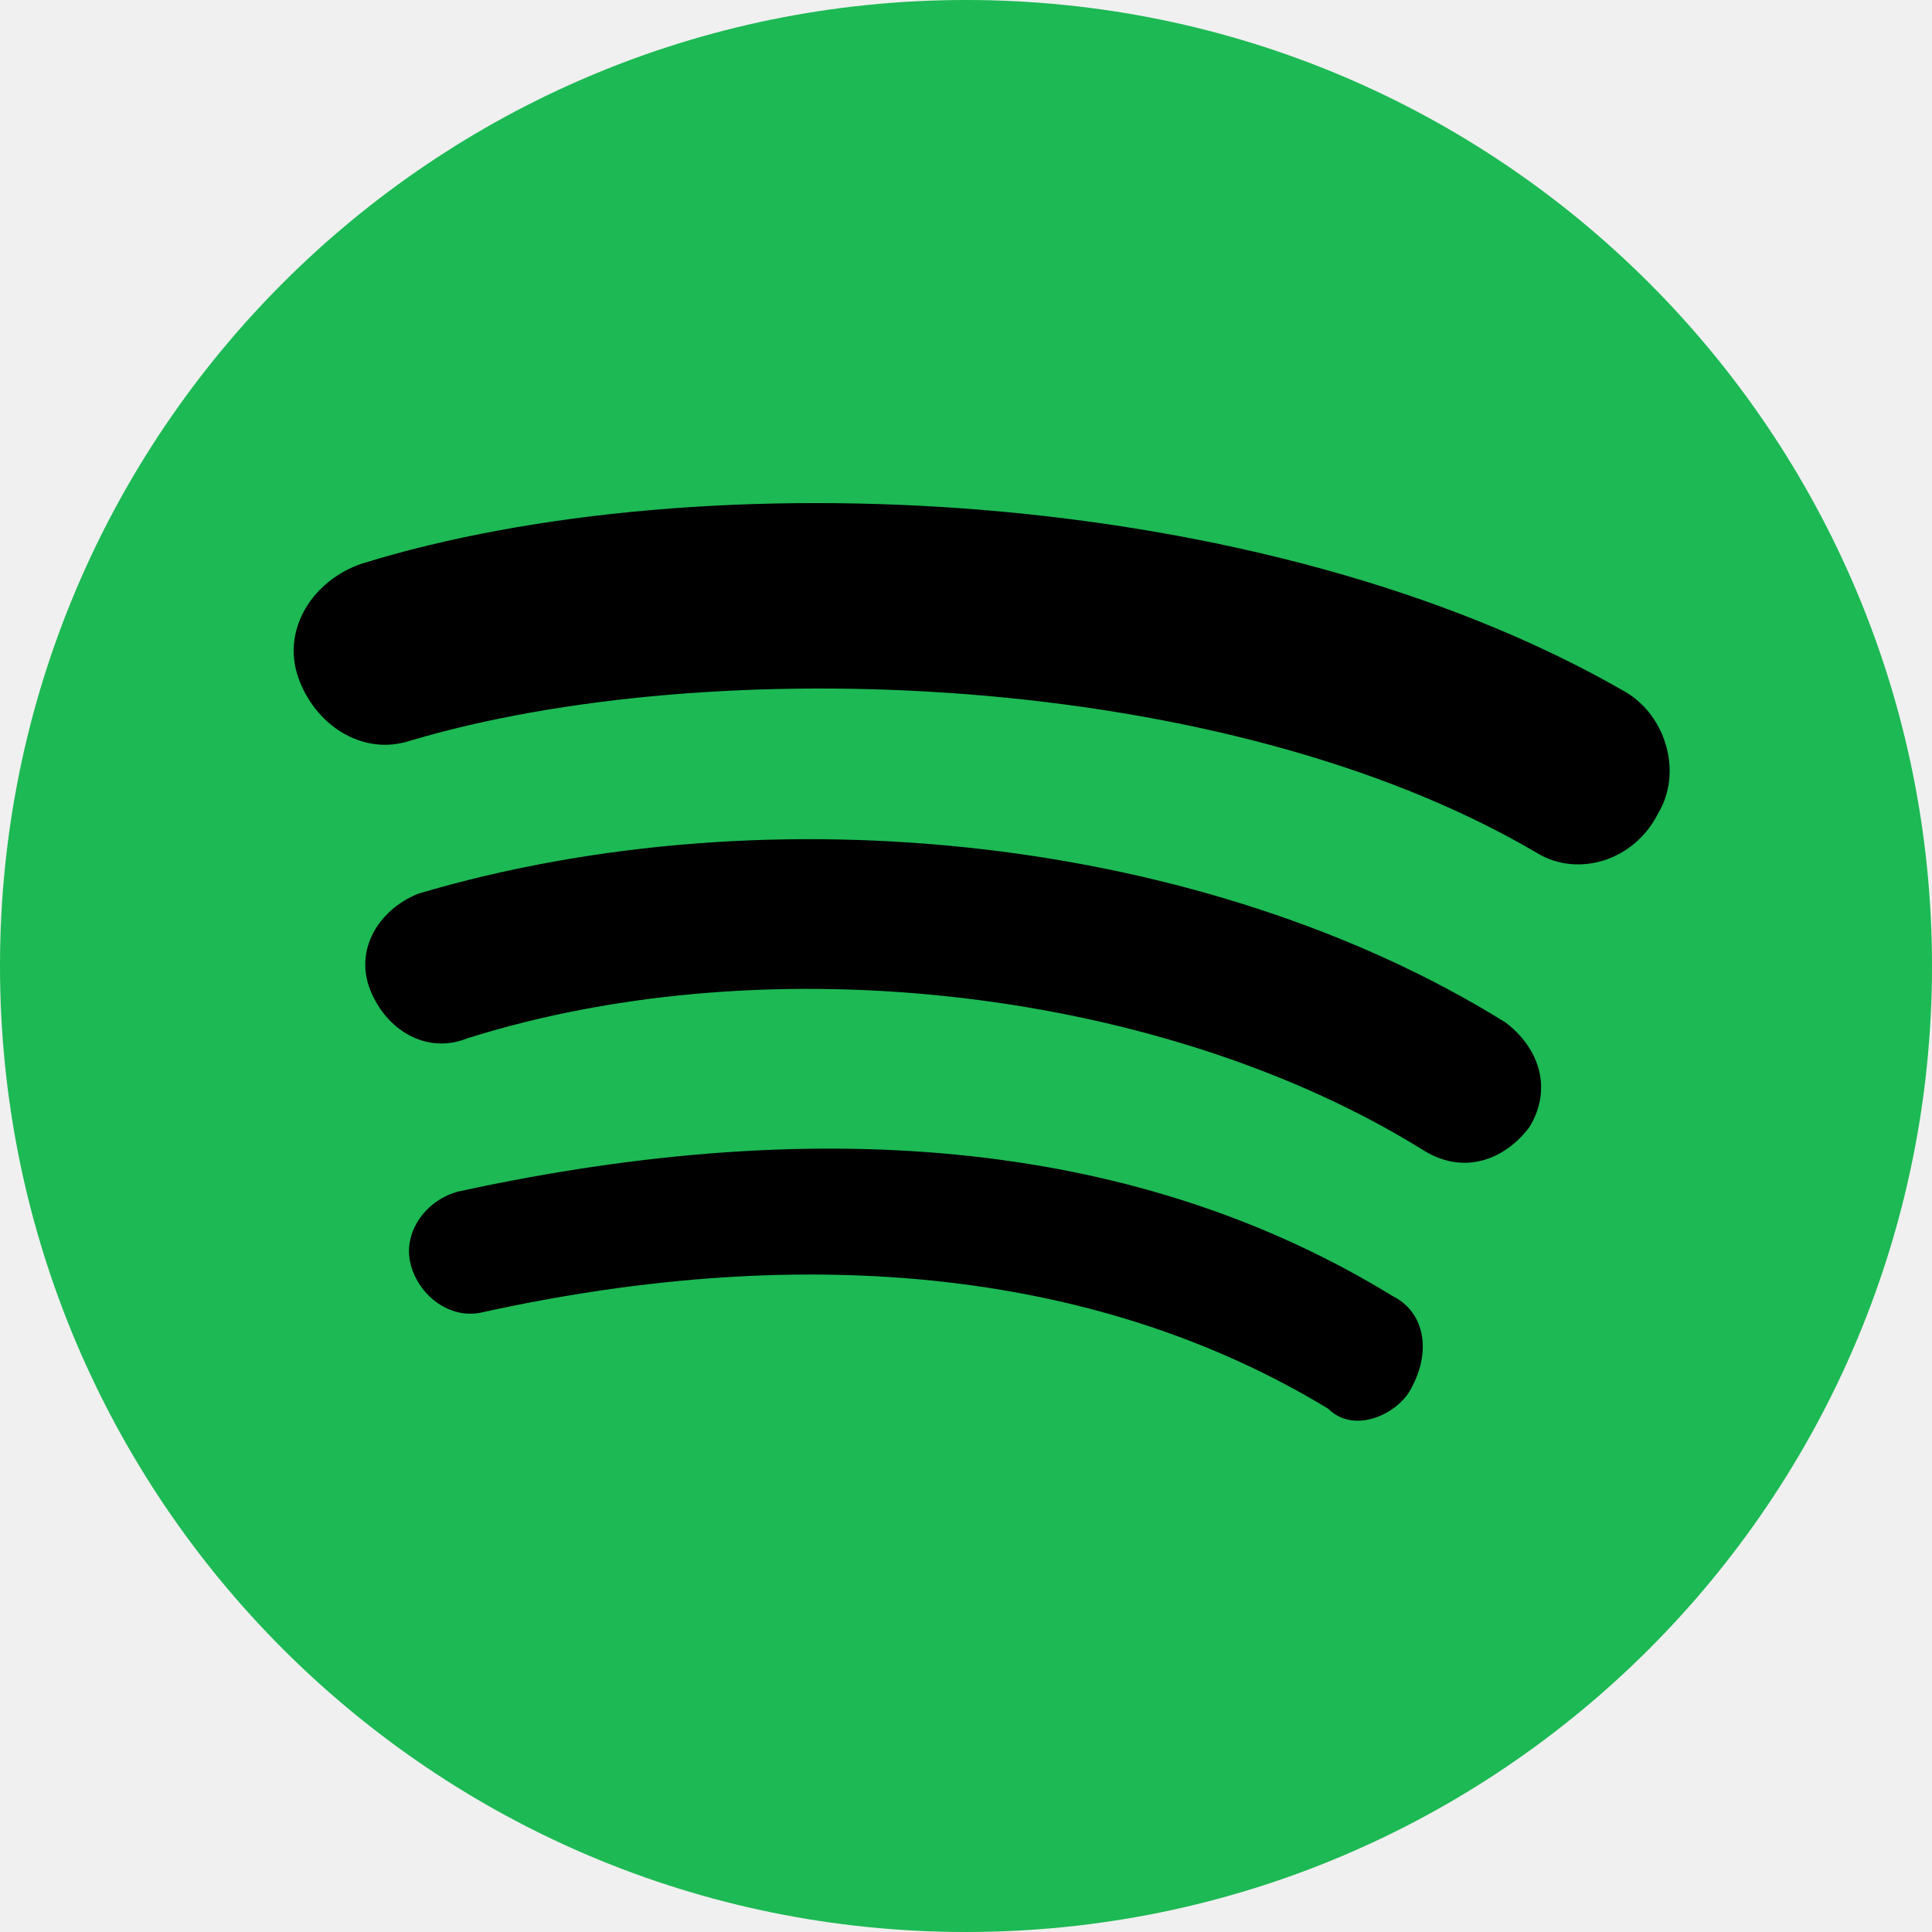
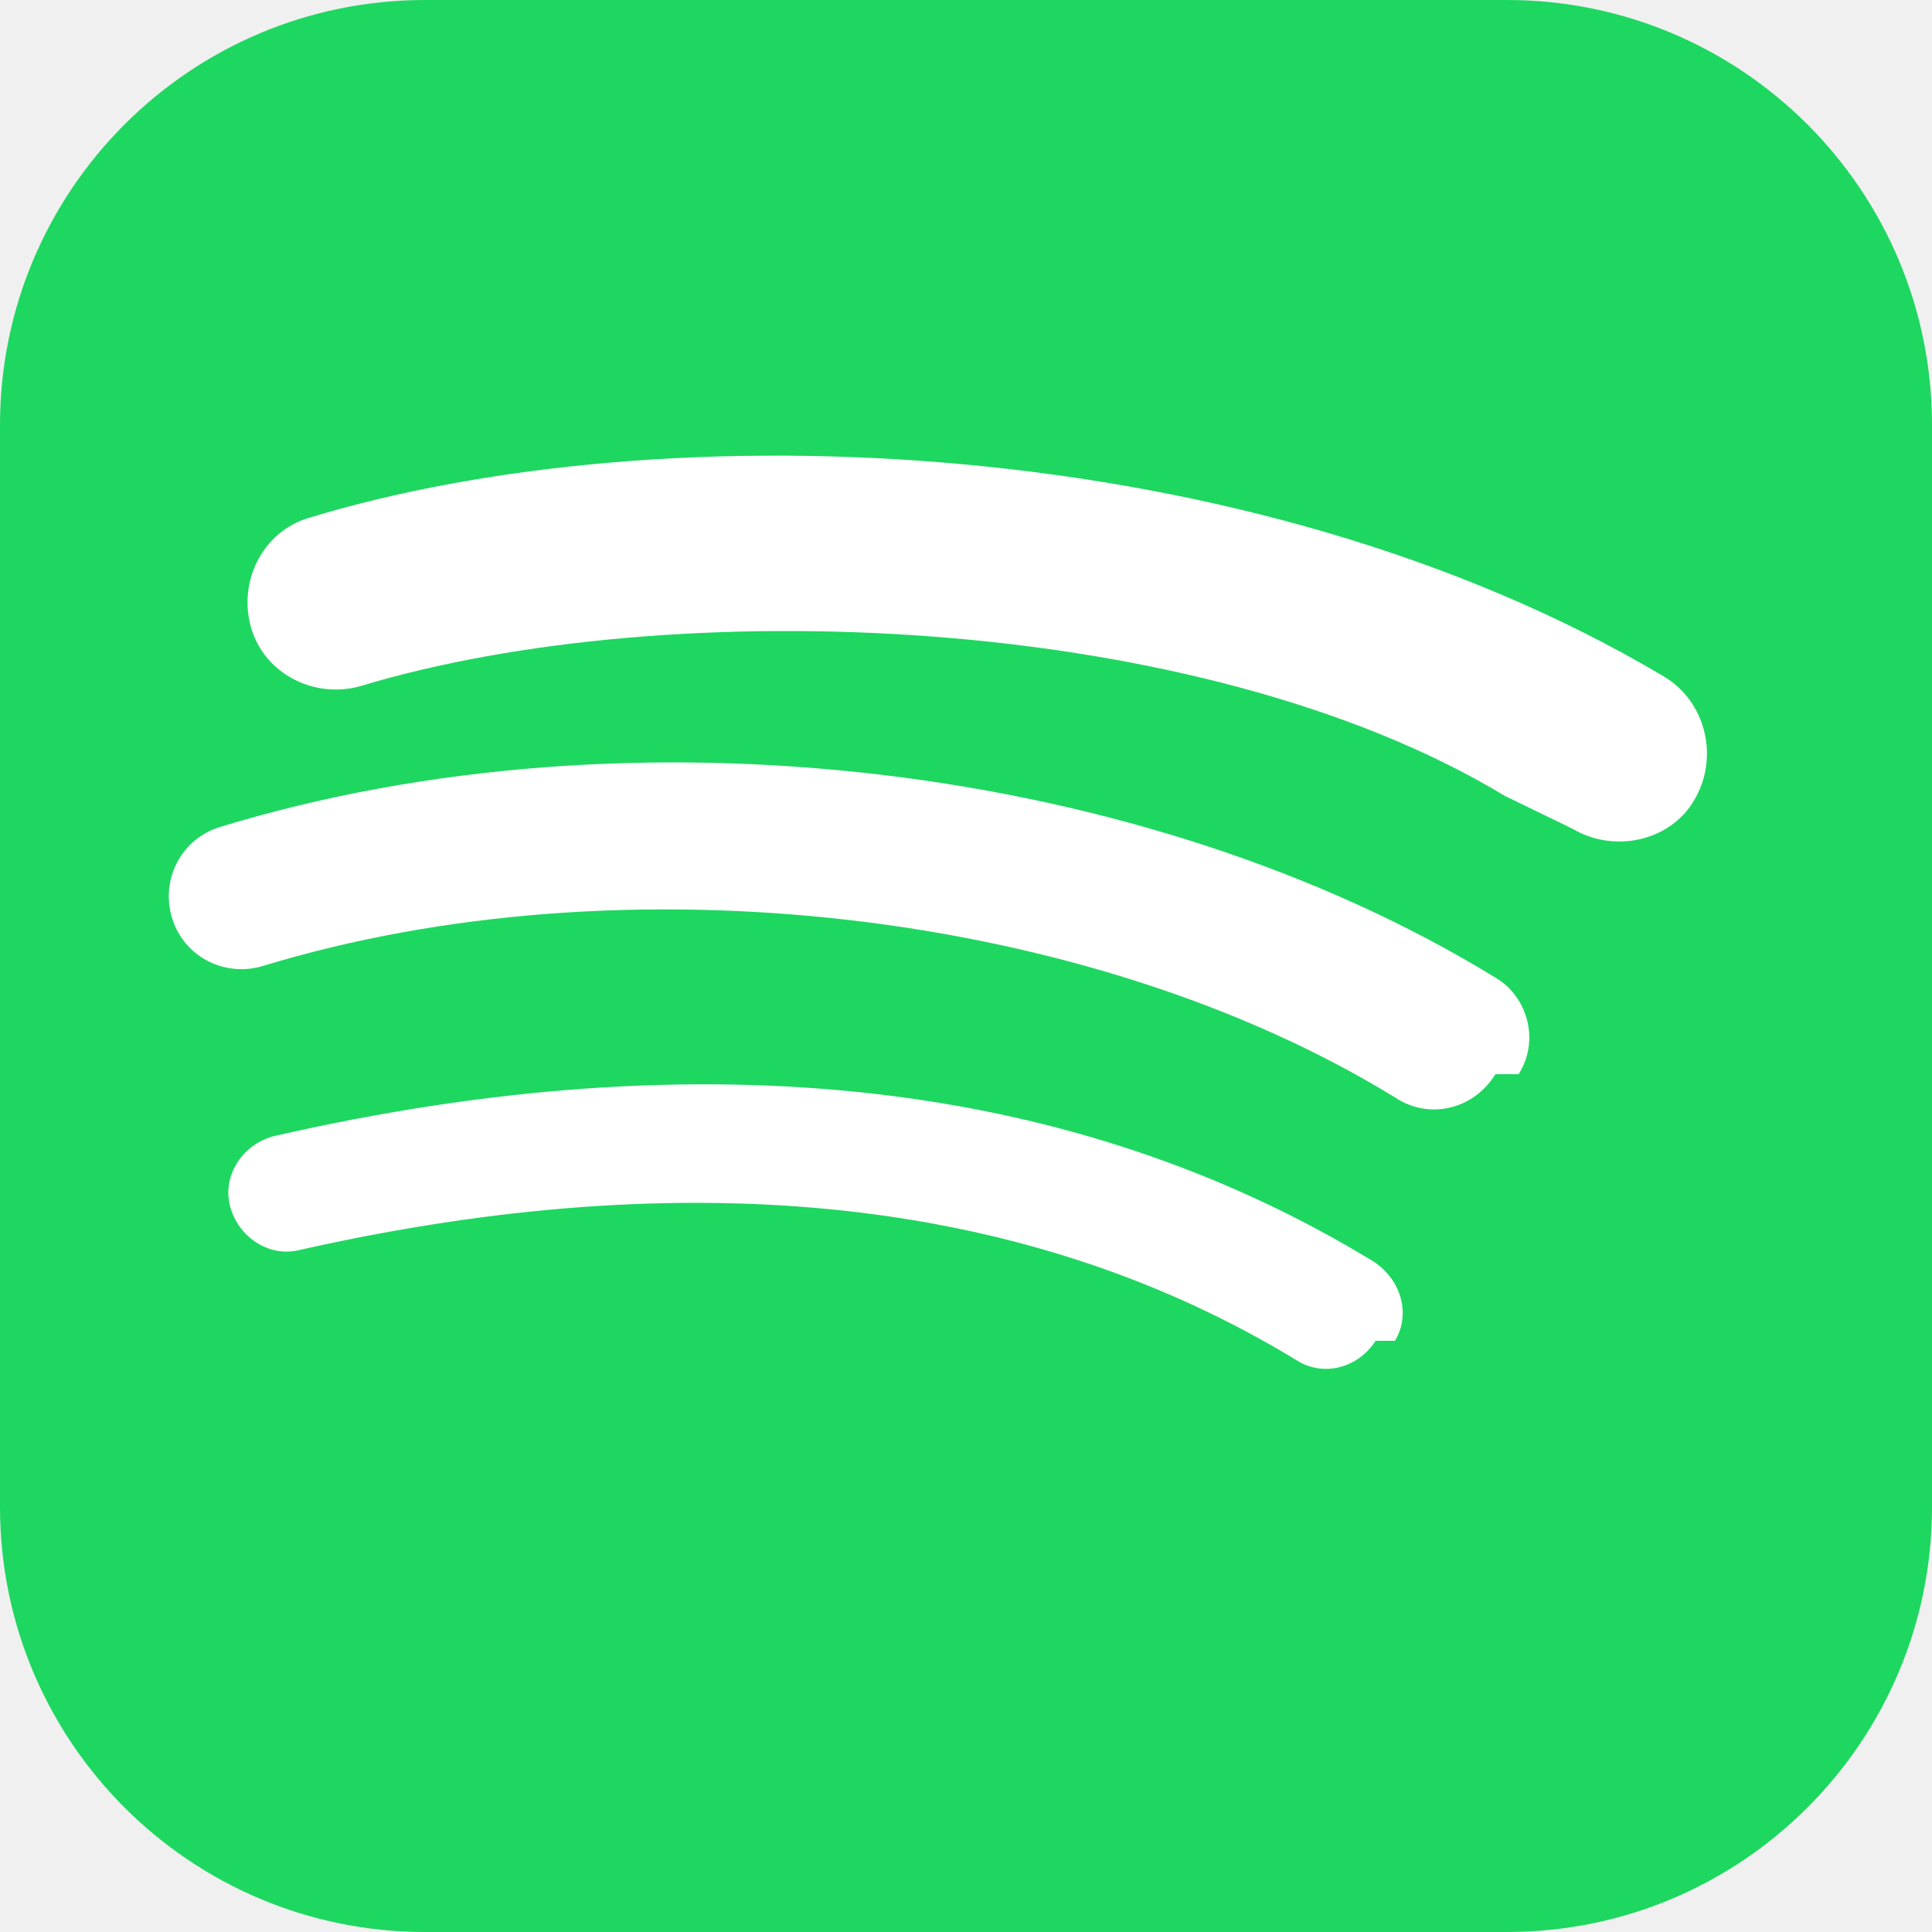
- <svg xmlns="http://www.w3.org/2000/svg" viewBox="0 0 24 24" width="64" height="64">
-   <circle cx="12" cy="12" r="12" fill="#1DB954" />
-   <path fill="#000000" d="M17.5 17.3c-.2.3-.7.5-1 .2-2.8-1.7-6.4-2.1-10.5-1.2-.4.1-.8-.2-.9-.6-.1-.4.2-.8.6-.9 4.6-1 8.5-.6 11.6 1.3.4.2.5.7.2 1.2zm1.5-3.3c-.3.4-.8.6-1.3.3-3.2-2-8.1-2.6-11.9-1.4-.5.2-1-.1-1.2-.6-.2-.5.1-1 .6-1.2 4.4-1.3 9.8-.7 13.5 1.6.4.3.6.8.3 1.3zm.1-3.4C15.2 8.3 8.8 8.1 5.1 9.2c-.6.2-1.2-.2-1.4-.8-.2-.6.2-1.2.8-1.4 4.2-1.3 11.2-1 15.7 1.6.5.3.7 1 .4 1.5-.3.6-1 .8-1.5.5z" />
+ <svg xmlns="http://www.w3.org/2000/svg" viewBox="0 0 100 100" width="100" height="100">
+   <rect width="100" height="100" rx="22" fill="#1ED760" />
+   <path fill="#FFFFFF" d="M71.2 69.4c-.9 1.4-2.7 1.9-4.1 1-13.8-8.4-31.2-10.3-51.6-5.7-1.6.4-3.2-.7-3.6-2.3-.4-1.6.7-3.2 2.3-3.6 22.3-5.1 41.5-2.9 56.9 6.5 1.5 1 1.9 2.8 1.1 4.1zm6.2-13.8c-1.1 1.8-3.4 2.4-5.2 1.2-15.8-9.7-39.9-12.5-58.6-6.8-2 .6-4.1-.5-4.7-2.5-.6-2 .5-4.1 2.5-4.7 21.3-6.5 47.9-3.3 66 7.8 1.7 1 2.3 3.3 1.2 5zm.5-14.4C62 31.6 34.6 30.7 18.7 35.5c-2.4.7-5-.6-5.7-3-.7-2.4.6-5 3-5.7 18.4-5.6 48.7-4.5 70.1 8.2 2.2 1.3 2.9 4.2 1.6 6.4-1.2 2.1-4.1 2.8-6.3 1.5z" />
</svg>
